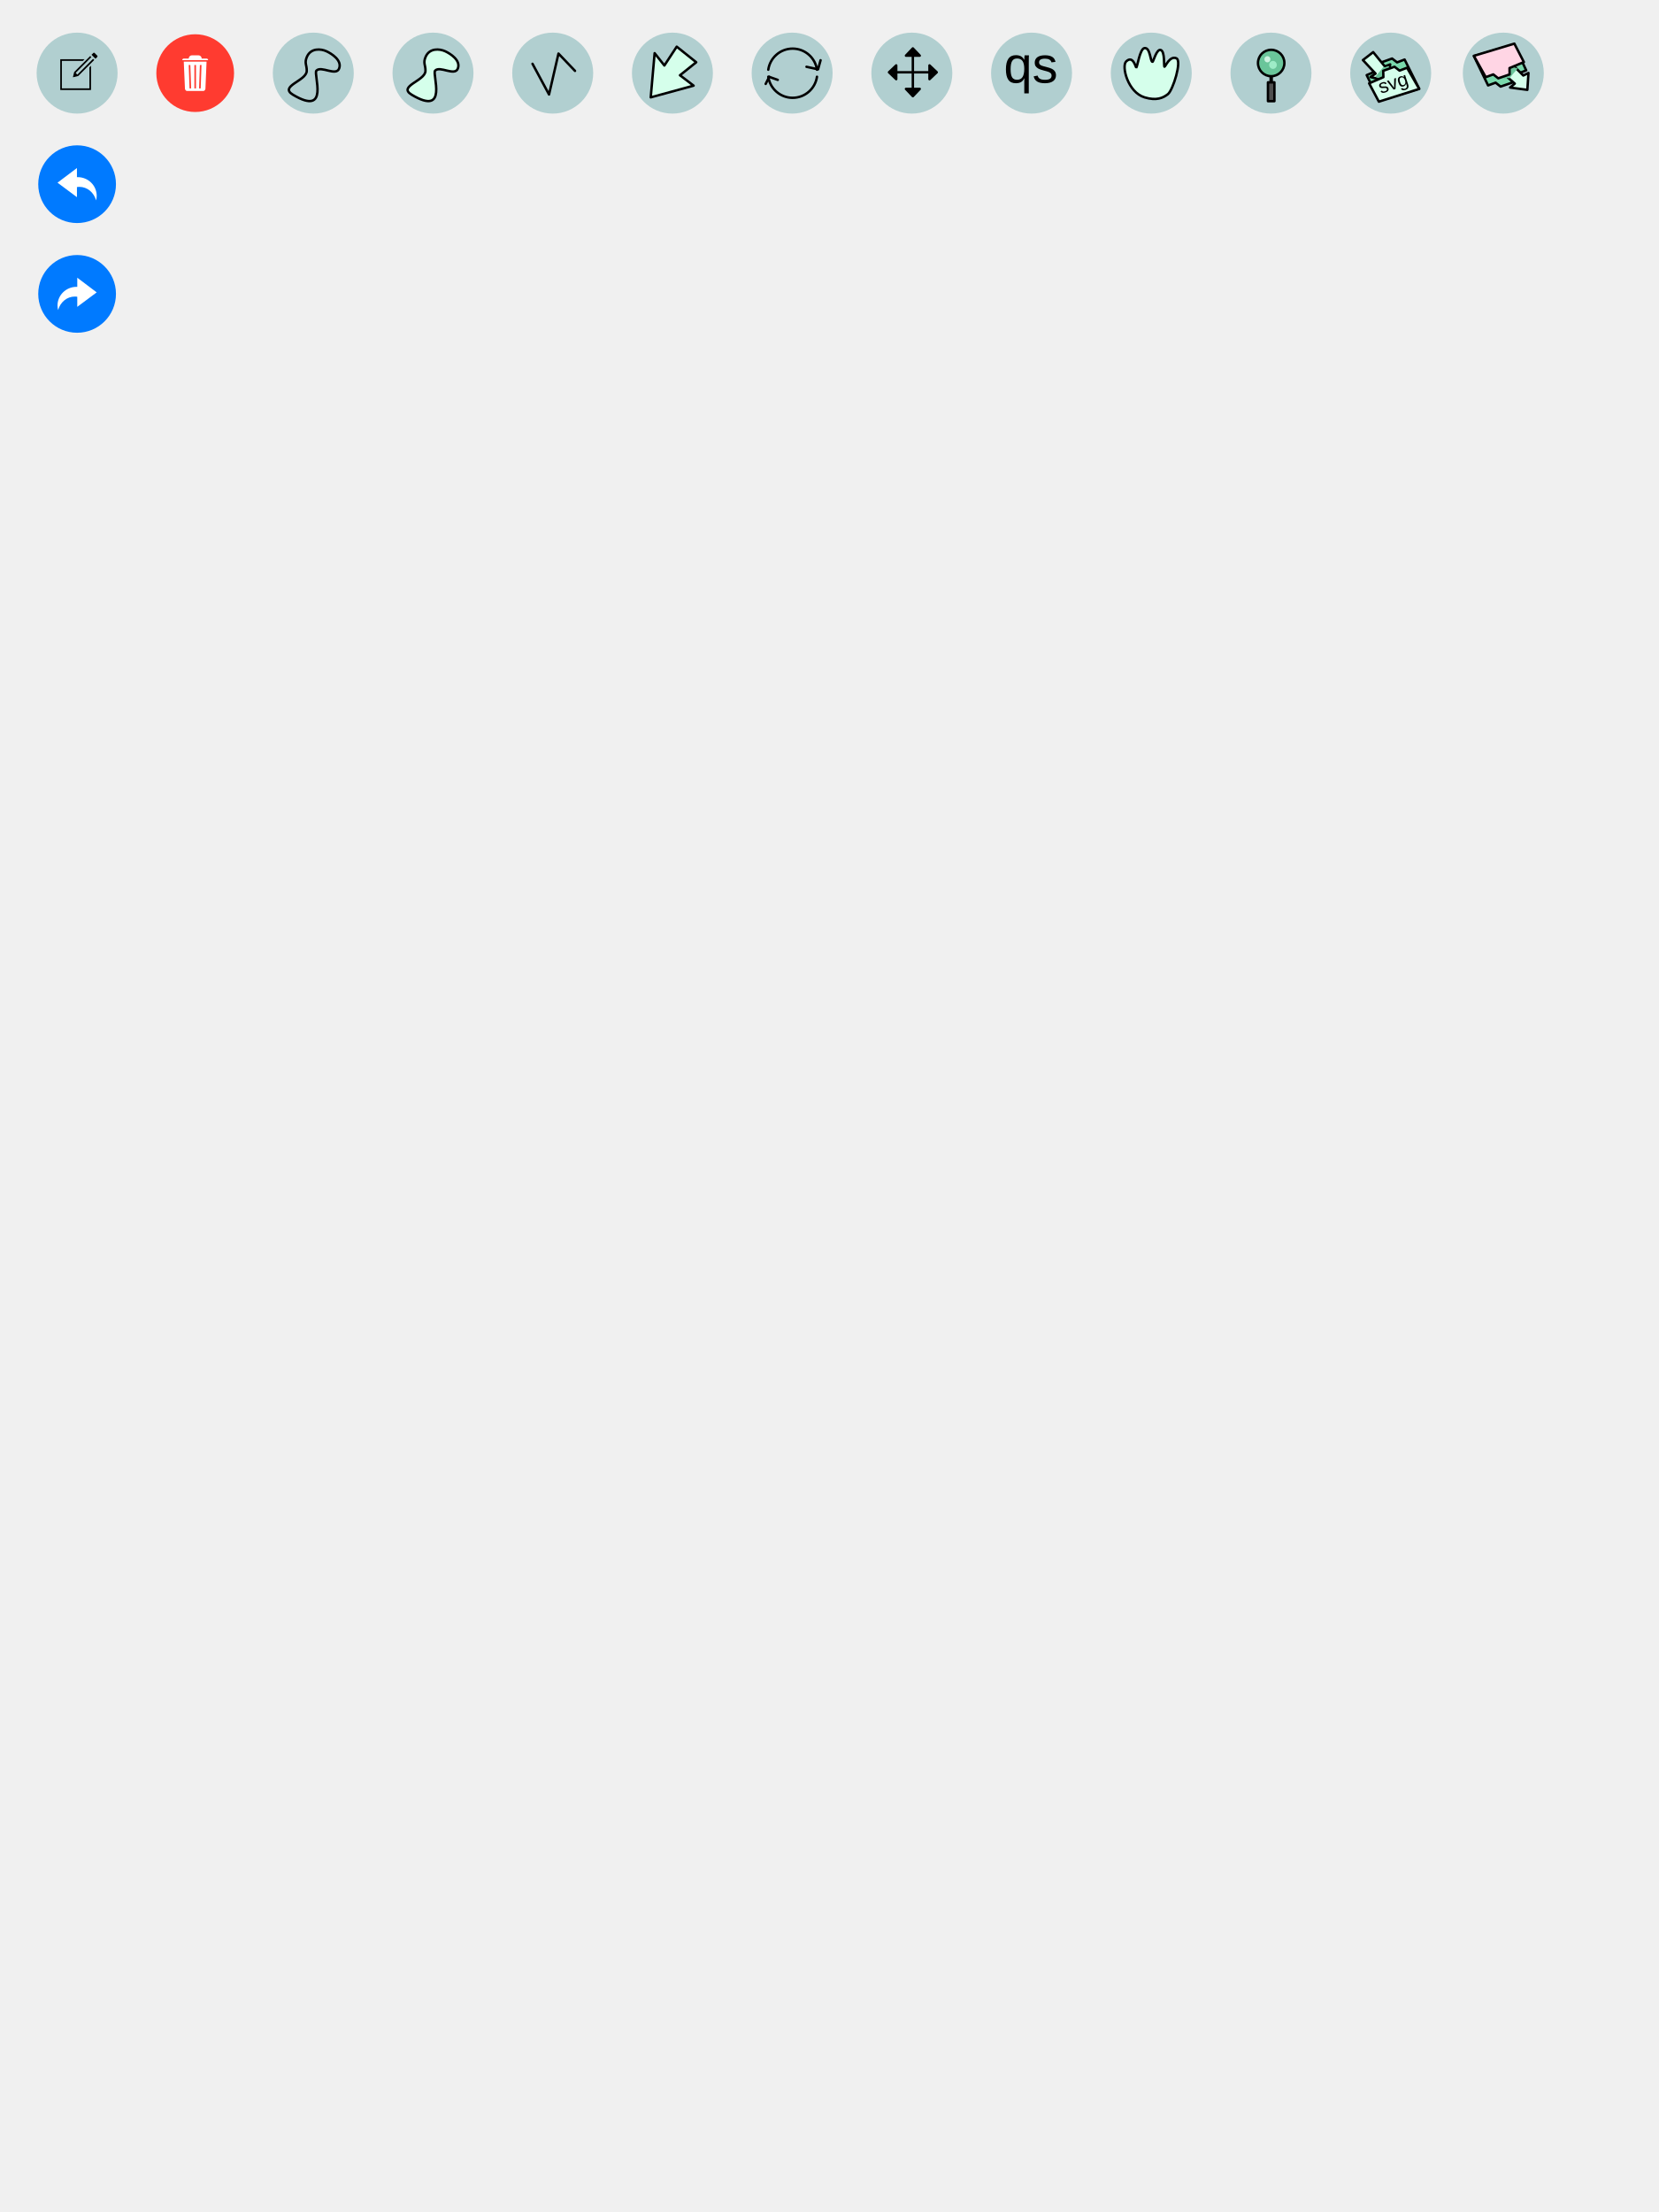
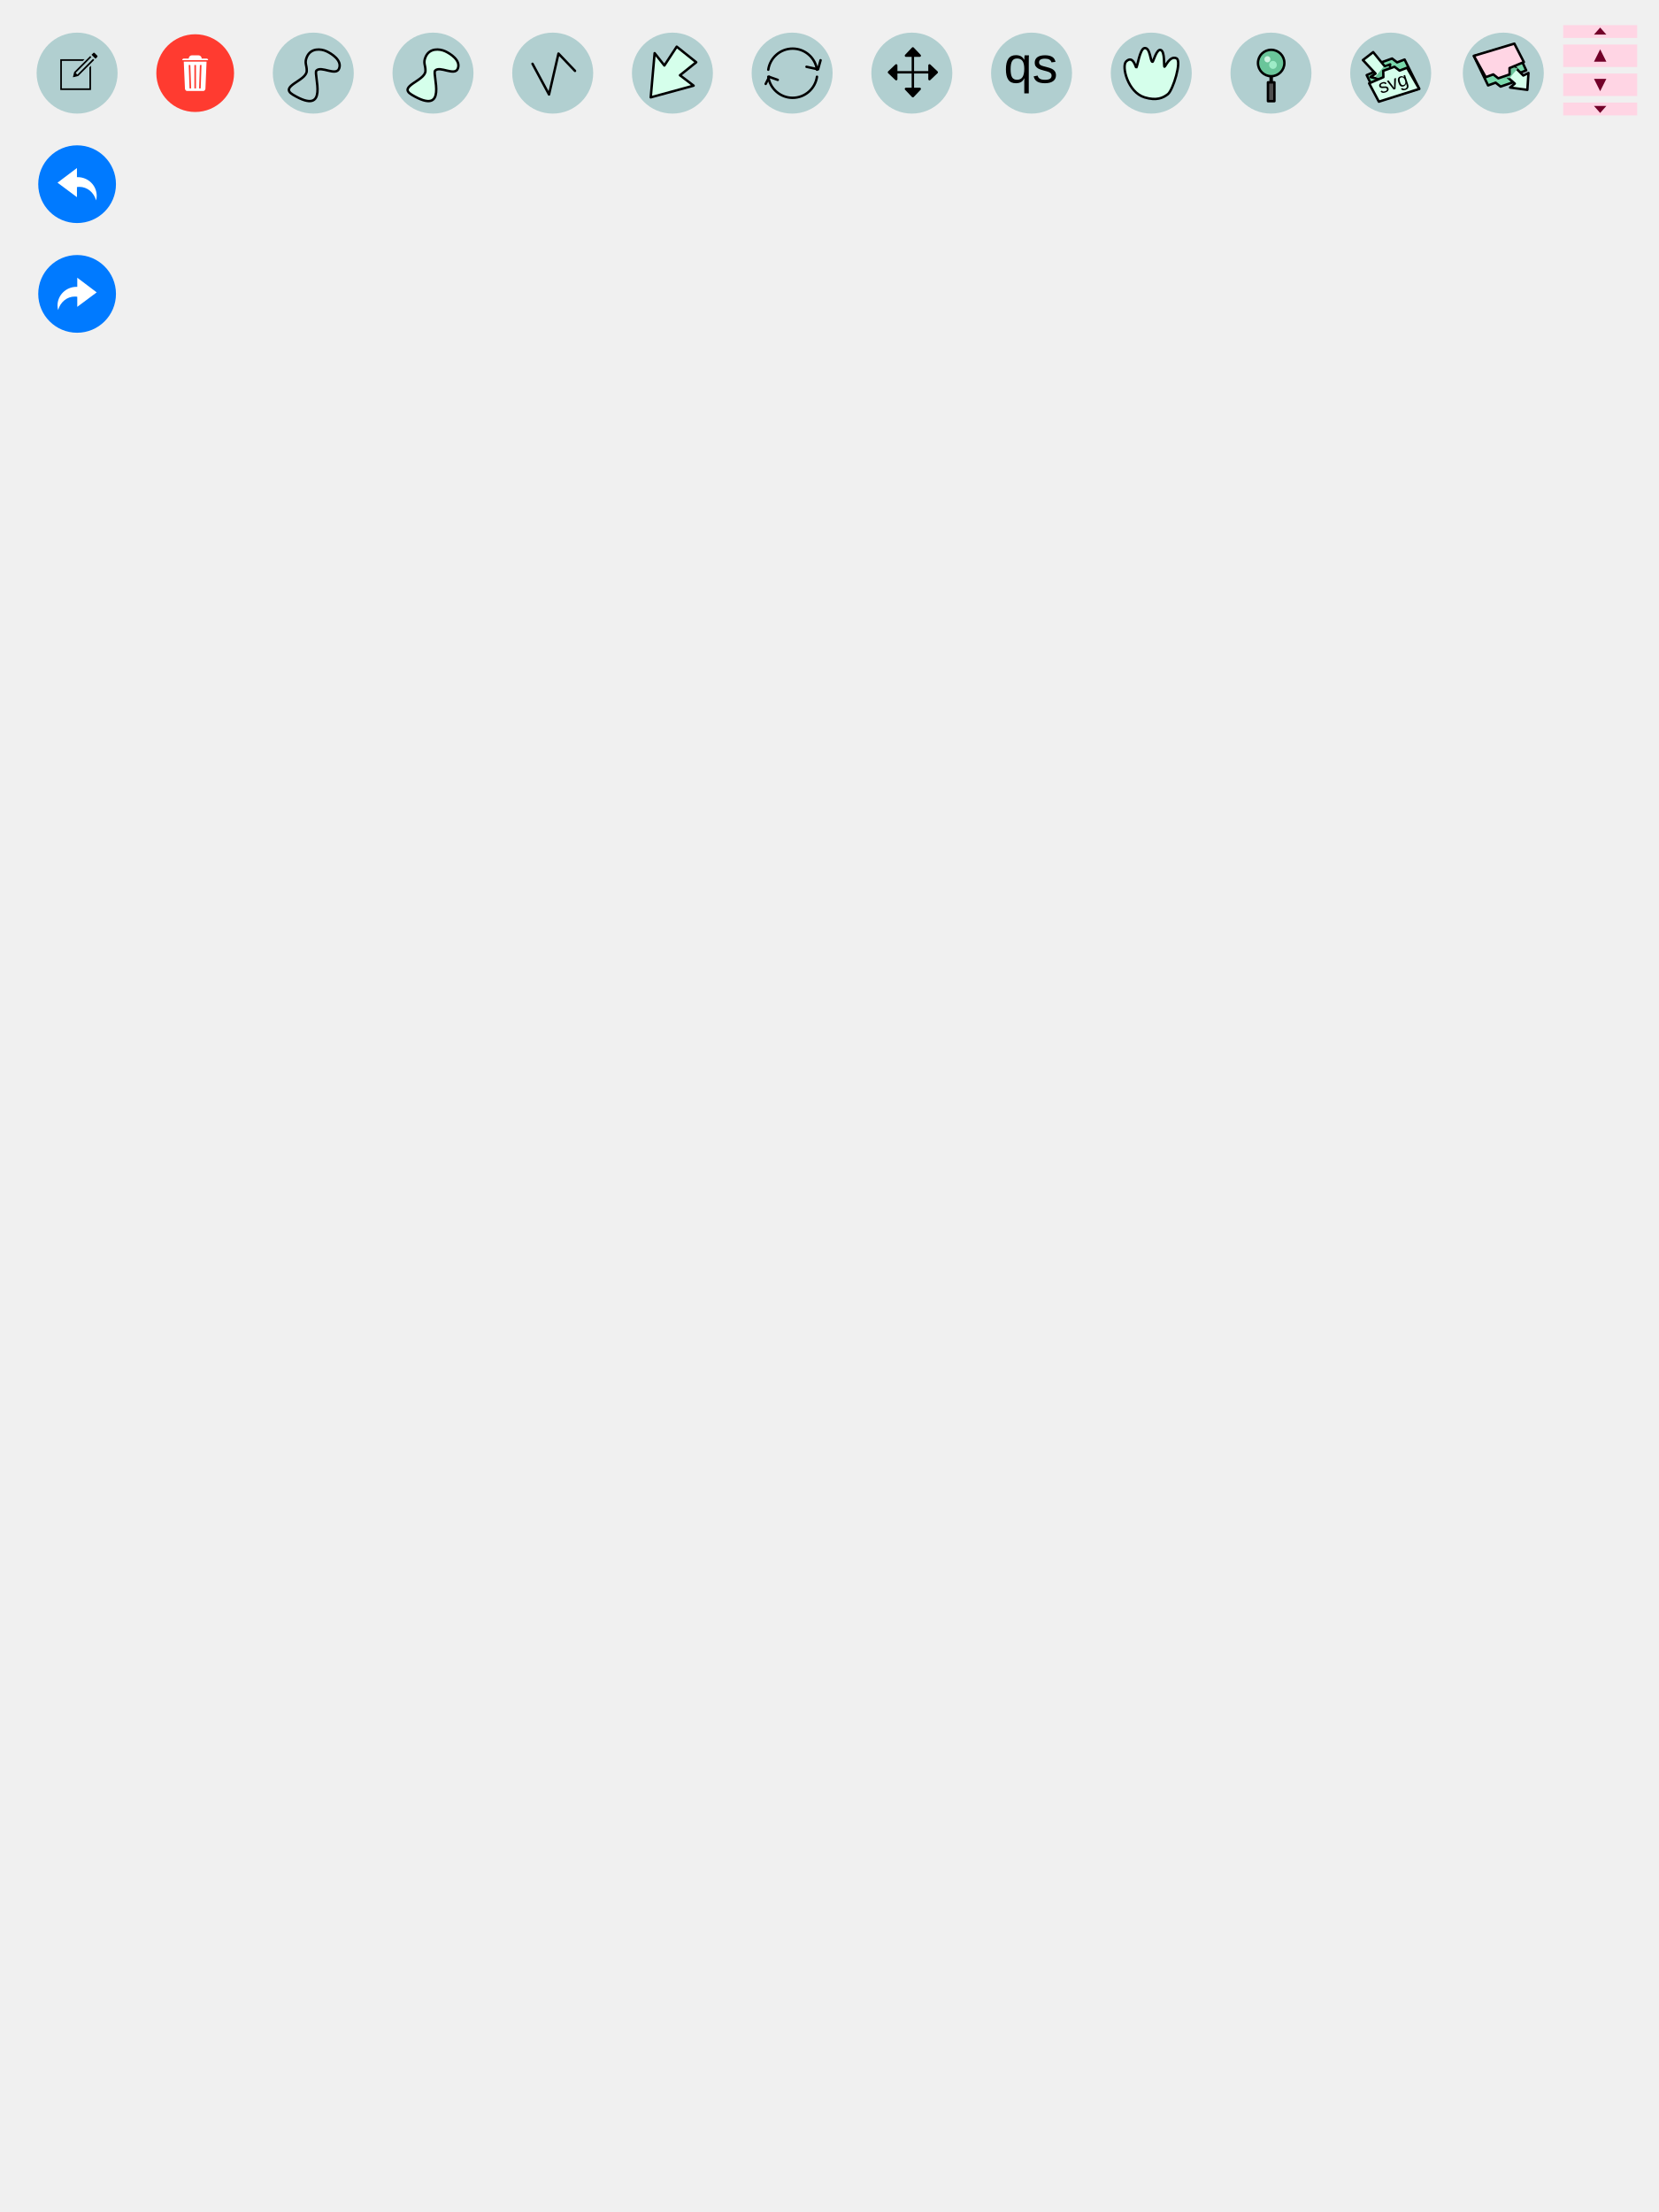
<svg xmlns="http://www.w3.org/2000/svg" width="100%" height="100%" viewBox="0 0 2048 2732" version="1.1" xml:space="preserve" style="fill-rule:evenodd;clip-rule:evenodd;stroke-linecap:round;stroke-linejoin:round;stroke-miterlimit:1.5;">
  <g id="Artboard1" transform="matrix(6.12323e-17,-1,1,6.12323e-17,0,2732)">
    <rect x="0" y="0" width="2732" height="2048" style="fill:none;" />
    <g id="Trash" transform="matrix(6.12323e-17,1,-1,6.12323e-17,3267.69,-8680.92)">
      <g transform="matrix(0.6,0,0,0.6,4662.6,147.2)">
        <circle cx="7099" cy="798" r="80" style="fill:rgb(255,59,48);" />
      </g>
      <g transform="matrix(2,0,0,2,8718,578)">
        <path d="M106,15C106,13.895 105.105,13 104,13L100,13C98.895,13 98,13.895 98,15L95,15C94.448,15 94,15.448 94,16L110,16C110,15.448 109.552,15 109,15L106,15ZM94.947,16.921L109.018,16.921L108.316,33.74C108.316,33.74 108.051,35 107.052,35L96.947,35C95.949,35 95.684,33.74 95.684,33.74L94.947,16.921ZM105.9,19L104.9,19L104.4,33.438L105.4,33.438L105.9,19ZM99.5,33.438L99,19L98,19L98.5,33.438L99.5,33.438ZM101.5,19L101.5,33.438L102.5,33.438L102.5,19L101.5,19Z" style="fill:white;" />
      </g>
    </g>
    <g id="undo" transform="matrix(6.12323e-17,1,-1,6.12323e-17,3168.51,-9126.77)">
      <g transform="matrix(0.6,0,0,0.6,4962.6,185.2)">
        <circle cx="7099" cy="798" r="80" style="fill:rgb(0,122,255);" />
      </g>
      <g transform="matrix(2,0,0,2,8705.8,615.982)">
        <path d="M258.462,19.657C258.264,19.657 258,19.67 258,19.682L258,14.018L246,23.077L258,32.018L258,25.809C258,25.719 258.945,25.657 259.5,25.657C264.426,25.657 268.512,29.182 269.817,34C270.041,33.108 270.205,32.18 270.205,31.22C270.205,24.834 264.965,19.657 258.462,19.657Z" style="fill:white;" />
      </g>
    </g>
    <g id="redo" transform="matrix(-6.12323e-17,-1,-1,6.12323e-17,3033.03,9317.23)">
      <g transform="matrix(0.6,0,0,0.6,4962.6,185.2)">
        <circle cx="7099" cy="798" r="80" style="fill:rgb(0,122,255);" />
      </g>
      <g transform="matrix(2,0,0,2,8705.8,615.982)">
        <path d="M258.462,19.657C258.264,19.657 258,19.67 258,19.682L258,14.018L246,23.077L258,32.018L258,25.809C258,25.719 258.945,25.657 259.5,25.657C264.426,25.657 268.512,29.182 269.817,34C270.041,33.108 270.205,32.18 270.205,31.22C270.205,24.834 264.965,19.657 258.462,19.657Z" style="fill:white;" />
      </g>
    </g>
    <g id="New" transform="matrix(1,0,0,1,109.32,-634.987)">
      <g transform="matrix(5.65545e-17,0.923605,-0.923605,5.65545e-17,2765.94,-69.663)">
        <circle cx="866.042" cy="252.881" r="54.136" style="fill:rgb(177,207,208);" />
      </g>
      <g transform="matrix(6.12323e-17,1,-1,6.12323e-17,3964.12,-674.091)">
        <path d="M1383.5,1414.6L1413.5,1414.6L1411.5,1416.6L1385.5,1416.6L1385.5,1450.6L1419.5,1450.6L1419.5,1424.6L1421.5,1422.6L1421.5,1452.6L1383.5,1452.6L1383.5,1414.6ZM1421.9,1412L1402.5,1431.5L1404.6,1433.6L1424,1414.1L1425.5,1415.5L1405.7,1435.3L1399.1,1436.9L1400.7,1430.4L1420.5,1410.6L1421.9,1412ZM1429.3,1410.3L1425.8,1406.8C1425.4,1406.4 1424.8,1406.4 1424.4,1406.8L1422.1,1409.1L1427,1414L1429.3,1411.7C1429.6,1411.3 1429.6,1410.7 1429.3,1410.3Z" />
      </g>
      <g transform="matrix(7.79321e-17,1.27273,-1.2963,7.93753e-17,2592.86,381.772)">
        <rect x="248" y="18" width="55" height="54" style="fill:none;" />
      </g>
    </g>
    <g id="notfilled" transform="matrix(1,0,0,1,109.47,-169.455)">
      <g transform="matrix(5.65545e-17,0.923605,-0.923605,5.65545e-17,2765.79,-243.49)">
        <circle cx="866.042" cy="252.881" r="54.136" style="fill:rgb(177,207,208);" />
      </g>
      <g transform="matrix(6.12323e-17,1,-1,6.12323e-17,3038.33,-264.348)">
        <path d="M837.129,479.165C830.204,475.918 817.73,474.83 812.85,485.996C809.462,493.751 812.865,496.137 812.663,503.426C812.32,515.826 777.939,522.202 795.663,532.811C841.494,560.243 820.596,507.38 824.574,503.072C830.505,496.651 848.825,510.311 852.627,500.483C856.61,490.183 843.074,481.953 837.129,479.165Z" style="fill:none;stroke:black;stroke-width:3px;" />
      </g>
    </g>
    <g id="filled" transform="matrix(1,0,0,1,109.47,-170.578)">
      <g transform="matrix(5.65545e-17,0.923605,-0.923605,5.65545e-17,2765.79,-94.5133)">
        <circle cx="866.042" cy="252.881" r="54.136" style="fill:rgb(177,207,208);" />
      </g>
      <g transform="matrix(6.12323e-17,1,-1,6.12323e-17,3038.33,-116.602)">
        <path d="M837.129,479.165C830.204,475.918 817.73,474.83 812.85,485.996C809.462,493.751 812.865,496.137 812.663,503.426C812.32,515.826 777.939,522.202 795.663,532.811C841.494,560.243 820.596,507.38 824.574,503.072C830.505,496.651 848.825,510.311 852.627,500.483C856.61,490.183 843.074,481.953 837.129,479.165Z" style="fill:rgb(213,255,235);stroke:black;stroke-width:3px;" />
      </g>
    </g>
    <g id="polyline" transform="matrix(1,0,0,1,109.47,-171.702)">
      <g transform="matrix(5.65545e-17,0.923605,-0.923605,5.65545e-17,2765.79,54.4633)">
        <circle cx="866.042" cy="252.881" r="54.136" style="fill:rgb(177,207,208);" />
      </g>
      <g transform="matrix(6.12323e-17,1,-1,6.12323e-17,2732,-1.67287e-13)">
        <path d="M829.394,188.273L849.806,226.182L861.471,175.637L881.883,197.021" style="fill:none;stroke:black;stroke-width:3px;" />
      </g>
    </g>
    <g id="select" transform="matrix(1,0,0,1,109.47,-172.826)">
      <g transform="matrix(5.65545e-17,0.923605,-0.923605,5.65545e-17,2765.79,203.44)">
        <circle cx="866.042" cy="252.881" r="54.136" style="fill:rgb(177,207,208);" />
      </g>
      <g transform="matrix(3.23555e-17,0.528405,-0.528405,3.23555e-17,2768.93,461.33)">
        <path d="M1035.76,386.138L1006.91,430.182L984.126,401.326L975.013,504.602L1075.25,477.264L1043.36,452.964L1081.33,422.589L1035.76,386.138Z" style="fill:rgb(213,255,235);stroke:black;stroke-width:5.68px;" />
      </g>
    </g>
    <g id="download" transform="matrix(1,0,0,1,109.47,714.29)">
      <g transform="matrix(5.65545e-17,0.923605,-0.923605,5.65545e-17,2765.79,203.44)">
        <circle cx="866.042" cy="252.881" r="54.136" style="fill:rgb(177,207,208);" />
      </g>
      <g transform="matrix(-0.233726,-0.972303,0.972303,-0.233726,2148.06,3699.8)">
        <g transform="matrix(3.23555e-17,0.528405,-0.528405,3.23555e-17,2769.27,475.825)">
          <path d="M1013.9,429.226L1007.66,393.402L942.433,407.662L948.372,505.155L1022.36,488.07L1019.99,469.496L1031.49,460.199L1028.47,432.276L1013.9,429.226Z" style="fill:rgb(121,216,171);stroke:black;stroke-width:5.68px;" />
        </g>
        <g transform="matrix(6.12323e-17,1,-1,6.12323e-17,2622.53,-714.29)">
          <path d="M1741.73,60.944L1721.86,72.178L1719.17,65.126L1709.45,84.276L1728.68,92.469L1727.8,85.412L1748.3,75.571L1741.73,60.944" style="fill:rgb(213,255,235);stroke:black;stroke-width:3px;" />
        </g>
        <g transform="matrix(5.70652e-17,0.931945,-0.878378,5.37851e-17,2613.02,-597.659)">
          <path d="M1718.37,69.864L1723.12,76.729L1728.89,84.615L1727.73,85.832L1727.67,92.611L1723.73,90.219L1722.41,82.308L1715.2,80.28L1715.03,75.901L1718.37,69.864Z" style="fill:rgb(106,197,154);" />
        </g>
        <g transform="matrix(3.23555e-17,0.528405,-0.528405,3.23555e-17,2768.93,461.33)">
          <path d="M1021.32,429.61L1015.08,393.785L968.131,405.935L975.013,504.602L1029.78,488.454L1027.4,469.88L1038.9,460.583L1035.89,432.66L1021.32,429.61Z" style="fill:rgb(213,255,235);stroke:black;stroke-width:5.68px;" />
        </g>
      </g>
      <g transform="matrix(0.312732,0.949842,-0.949842,0.312732,2078.82,-661.251)">
        <text x="1703.25px" y="110.343px" style="font-family:'ArialMT', 'Arial', sans-serif;font-size:24px;">svg</text>
      </g>
    </g>
    <g id="upload" transform="matrix(1,0,0,1,109.47,853.389)">
      <g transform="matrix(5.65545e-17,0.923605,-0.923605,5.65545e-17,2765.79,203.44)">
        <circle cx="866.042" cy="252.881" r="54.136" style="fill:rgb(177,207,208);" />
      </g>
      <g transform="matrix(0.221131,0.975244,-0.975244,0.221131,2952.59,-1689.36)">
        <g transform="matrix(3.23555e-17,0.528405,-0.528405,3.23555e-17,2769.27,475.825)">
          <path d="M1013.9,429.226L1007.66,393.402L942.433,407.662L948.372,505.155L1022.36,488.07L1019.99,469.496L1031.49,460.199L1028.47,432.276L1013.9,429.226Z" style="fill:rgb(121,216,171);stroke:black;stroke-width:5.68px;" />
        </g>
        <g transform="matrix(-0.113554,-0.993532,0.993532,-0.113554,2667.83,2740.09)">
          <path d="M1741.73,60.944L1721.86,72.178L1719.17,65.126L1709.45,84.276L1728.68,92.469L1727.8,85.412L1748.3,75.571L1741.73,60.944" style="fill:rgb(213,255,235);stroke:black;stroke-width:3px;" />
        </g>
        <g transform="matrix(5.70652e-17,0.931945,-0.878378,5.37851e-17,2613.02,-597.659)">
          <path d="M1718.37,69.864L1723.12,76.729L1728.89,84.615L1727.73,85.832L1727.67,92.611L1723.73,90.219L1722.41,82.308L1715.2,80.28L1715.03,75.901L1718.37,69.864Z" style="fill:rgb(106,197,154);" />
        </g>
        <g transform="matrix(3.23555e-17,0.528405,-0.528405,3.23555e-17,2768.93,461.33)">
          <path d="M1021.32,429.61L1015.08,393.785L968.131,405.935L975.013,504.602L1029.78,488.454L1027.4,469.88L1038.9,460.583L1035.89,432.66L1021.32,429.61Z" style="fill:rgb(255,213,228);stroke:black;stroke-width:5.68px;" />
        </g>
      </g>
    </g>
    <g id="rotate" transform="matrix(1,0,0,1,109.47,-173.95)">
      <g transform="matrix(5.65545e-17,0.923605,-0.923605,5.65545e-17,2765.79,352.417)">
        <circle cx="866.042" cy="252.881" r="54.136" style="fill:rgb(177,207,208);" />
      </g>
      <g>
        <g transform="matrix(6.12323e-17,1,-1,6.12323e-17,2941.02,14.308)">
          <path d="M1108.54,404.565C1110.65,389.86 1123.32,378.544 1138.6,378.544C1153.89,378.544 1166.55,389.86 1168.67,404.565" style="fill:none;stroke:black;stroke-width:3px;" />
        </g>
        <g transform="matrix(6.12323e-17,1,-1,6.12323e-17,2941.02,14.308)">
          <path d="M1168.67,413.274C1166.55,427.979 1153.89,439.295 1138.6,439.295C1123.32,439.295 1110.65,427.979 1108.54,413.274" style="fill:none;stroke:black;stroke-width:3px;" />
        </g>
        <g transform="matrix(6.12323e-17,1,-1,6.12323e-17,2941.02,14.308)">
          <path d="M1155.71,400.973L1170.02,404.084L1173.13,392.886" style="fill:none;stroke:black;stroke-width:3px;" />
        </g>
        <g transform="matrix(6.12323e-17,1,-1,6.12323e-17,2941.02,14.308)">
          <path d="M1109.68,413.415L1105.32,422.124" style="fill:none;stroke:black;stroke-width:3px;" />
        </g>
        <g transform="matrix(6.12323e-17,1,-1,6.12323e-17,2941.02,14.308)">
          <path d="M1109.68,413.415L1120.25,417.148" style="fill:none;stroke:black;stroke-width:3px;" />
        </g>
      </g>
    </g>
    <g id="move" transform="matrix(1,0,0,1,109.47,-175.074)">
      <g transform="matrix(5.65545e-17,0.923605,-0.923605,5.65545e-17,2765.79,501.393)">
        <circle cx="866.042" cy="252.881" r="54.136" style="fill:rgb(177,207,208);" />
      </g>
      <g transform="matrix(0.719319,0,0,0.719319,827.829,494.019)">
        <g transform="matrix(1,0,0,1,0,6.22087)">
          <g transform="matrix(6.12323e-17,1,-1,6.12323e-17,2732,-1.24417)">
            <path d="M1119.01,326.945L1119.01,394.13" style="fill:none;stroke:black;stroke-width:4.17px;" />
          </g>
          <g transform="matrix(6.12323e-17,1,-1,6.12323e-17,2732,-1.67287e-13)">
            <path d="M1117.76,320.102L1129.58,332.544L1105.94,332.544L1117.76,320.102Z" style="stroke:black;stroke-width:4.17px;" />
          </g>
          <g transform="matrix(6.12323e-17,1,1,-6.12323e-17,2009.79,-1.23064e-13)">
            <path d="M1117.76,320.102L1129.58,332.544L1105.94,332.544L1117.76,320.102Z" style="stroke:black;stroke-width:4.17px;" />
          </g>
        </g>
        <g transform="matrix(6.12323e-17,1,-1,6.12323e-17,3488.66,-1246.91)">
          <g transform="matrix(6.12323e-17,1,-1,6.12323e-17,2732,-1.24417)">
            <path d="M1119.01,326.945L1119.01,394.13" style="fill:none;stroke:black;stroke-width:4.17px;" />
          </g>
          <g transform="matrix(6.12323e-17,1,-1,6.12323e-17,2732,-1.67287e-13)">
            <path d="M1117.76,320.102L1129.58,332.544L1105.94,332.544L1117.76,320.102Z" style="stroke:black;stroke-width:4.17px;" />
          </g>
          <g transform="matrix(6.12323e-17,1,1,-6.12323e-17,2009.79,-1.23064e-13)">
            <path d="M1117.76,320.102L1129.58,332.544L1105.94,332.544L1117.76,320.102Z" style="stroke:black;stroke-width:4.17px;" />
          </g>
        </g>
      </g>
    </g>
    <g id="quicksave" transform="matrix(1,0,0,1,109.47,-27.2211)">
      <g transform="matrix(5.65545e-17,0.923605,-0.923605,5.65545e-17,2765.79,501.393)">
        <circle cx="866.042" cy="252.881" r="54.136" style="fill:rgb(177,207,208);" />
      </g>
      <g transform="matrix(1.61305e-16,2.63431,-2.63431,1.61305e-16,3056.68,-2495.94)">
        <text x="1428.41px" y="203.593px" style="font-family:'ArialMT', 'Arial', sans-serif;font-size:24px;">qs</text>
      </g>
    </g>
    <g id="pan" transform="matrix(1,0,0,1,109.47,120.632)">
      <g transform="matrix(5.65545e-17,0.923605,-0.923605,5.65545e-17,2765.79,501.393)">
        <circle cx="866.042" cy="252.881" r="54.136" style="fill:rgb(177,207,208);" />
      </g>
      <g transform="matrix(3.21776e-17,0.5255,-0.5255,3.21776e-17,2631.53,590.36)">
        <path d="M1337.08,245.95C1297.51,233.96 1282.47,172.566 1293.76,161.649C1310.32,145.626 1316.38,176.564 1317.67,175.913C1320.05,174.711 1325.99,132.075 1336.64,130.212C1351.07,127.687 1350.22,163.357 1355.9,162.387C1357.78,162.064 1365.29,131.801 1374.91,134.569C1385.7,137.673 1381.7,174.621 1384.05,174.029C1386.06,173.525 1396.48,147.301 1412,154.172C1425.22,160.027 1403.95,228.809 1392,238.31C1380.63,247.348 1365.2,254.467 1337.08,245.95Z" style="fill:rgb(213,255,235);stroke:black;stroke-width:5.71px;" />
      </g>
    </g>
    <g id="zoom" transform="matrix(1,0,0,1,109.47,268.484)">
      <g transform="matrix(5.65545e-17,0.923605,-0.923605,5.65545e-17,2765.79,501.393)">
        <circle cx="866.042" cy="252.881" r="54.136" style="fill:rgb(177,207,208);" />
      </g>
      <g id="magnifing-glass" transform="matrix(1,0,0,1,-3.97186,-2.58913)">
        <g transform="matrix(6.12323e-17,1,-1,6.12323e-17,2640.19,-282.42)">
          <circle cx="1586.54" cy="91.499" r="16.306" style="fill:rgb(106,197,154);stroke:black;stroke-width:3px;" />
        </g>
        <g transform="matrix(6.12323e-17,1,-1,6.12323e-17,2622.17,-268.973)">
          <rect x="1569.1" y="97.376" width="7.982" height="23.235" style="fill:rgb(79,79,79);stroke:black;stroke-width:3px;" />
        </g>
        <g transform="matrix(6.12323e-17,1,-1,6.12323e-17,2623.27,-267.772)">
          <rect x="1569.74" y="90.358" width="4.316" height="8.506" />
        </g>
        <g transform="matrix(6.12323e-17,1,-1,6.12323e-17,2616.98,-263.663)">
          <ellipse cx="1569.99" cy="70.629" rx="4.727" ry="4.929" style="fill:rgb(158,236,199);" />
        </g>
        <g transform="matrix(4.80548e-17,0.784794,-0.784794,4.80548e-17,2608.74,67.3339)">
          <ellipse cx="1569.99" cy="70.629" rx="4.727" ry="4.929" style="fill:rgb(205,243,225);" />
        </g>
      </g>
    </g>
+     <g id="order-down" transform="matrix(-1,1.22465e-16,-1.22465e-16,-1,5289.17,3952.68)">
+       <g transform="matrix(6.12323e-17,1,-1.75209,1.07285e-16,2726.86,1.23719)">
+         <rect x="1929.41" y="29.185" width="91.392" height="15.821" style="fill:rgb(255,213,228);" />
+       </g>
+       <g transform="matrix(6.12323e-17,1,-1,6.12323e-17,2732,-3.34141)">
+         <path d="M1979.68,62.183L1987.32,77.456L1972.04,77.456L1979.68,62.183Z" style="fill:rgb(114,1,41);" />
+       </g>
+     </g>
+     <g id="order-up" transform="matrix(1,0,0,1,1.2819,-7.8494e-17)">
+       <g transform="matrix(6.12323e-17,1,-1.75209,1.07285e-16,2726.86,1.23719)">
+         <rect x="1929.41" y="29.185" width="91.392" height="15.821" style="fill:rgb(255,213,228);" />
+       </g>
+       <g transform="matrix(6.12323e-17,1,-1,6.12323e-17,2732,-3.34141)">
+         <path d="M1979.68,62.183L1987.32,77.456L1972.04,77.456L1979.68,62.183Z" style="fill:rgb(114,1,41);" />
+       </g>
+     </g>
+     <g id="order-bottom">
+       <g transform="matrix(6.12323e-17,1,-1,6.12323e-17,2634.5,1.23719)">
+         <rect x="1929.41" y="29.185" width="91.392" height="15.821" style="fill:rgb(255,213,228);" />
+       </g>
+       <g transform="matrix(-1.83697e-16,-1,0.566191,-1.04008e-16,2557.27,3956.02)">
+         <path d="M1979.68,62.183L1987.32,77.456L1972.04,77.456L1979.68,62.183Z" style="fill:rgb(114,1,41);" />
+       </g>
+     </g>
+     <g id="order-top" transform="matrix(-1,1.22465e-16,-1.22465e-16,-1,5290.45,3952.68)">
+       <g transform="matrix(6.12323e-17,1,-1,6.12323e-17,2634.5,1.23719)">
+         <rect x="1929.41" y="29.185" width="91.392" height="15.821" style="fill:rgb(255,213,228);" />
+       </g>
+       <g transform="matrix(-1.83697e-16,-1,0.566191,-1.04008e-16,2557.27,3956.02)">
+         <path d="M1979.68,62.183L1987.32,77.456L1972.04,77.456L1979.68,62.183Z" style="fill:rgb(114,1,41);" />
+       </g>
+     </g>
  </g>
</svg>
